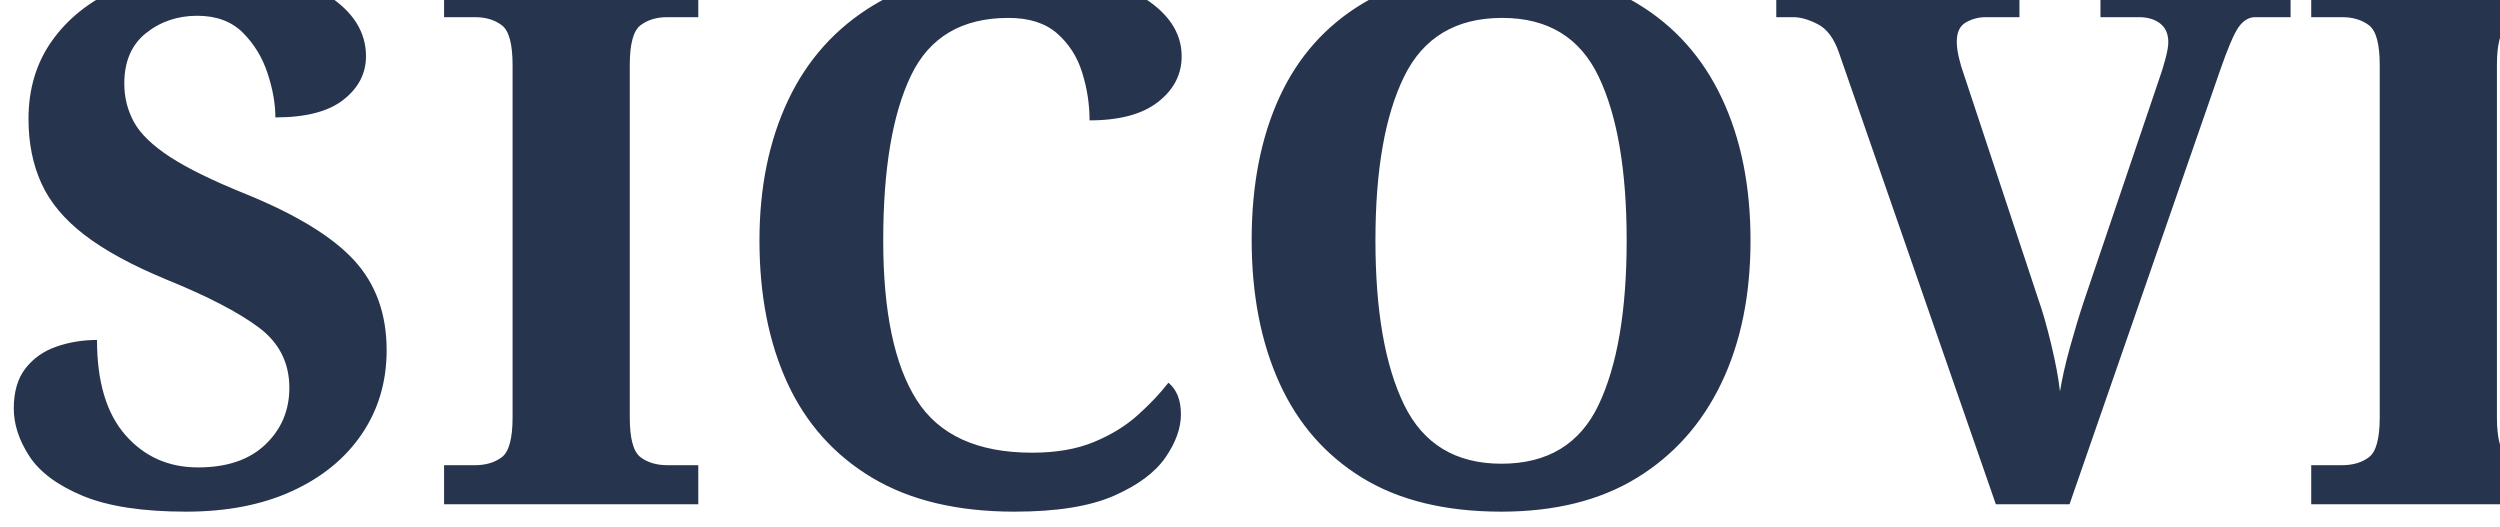
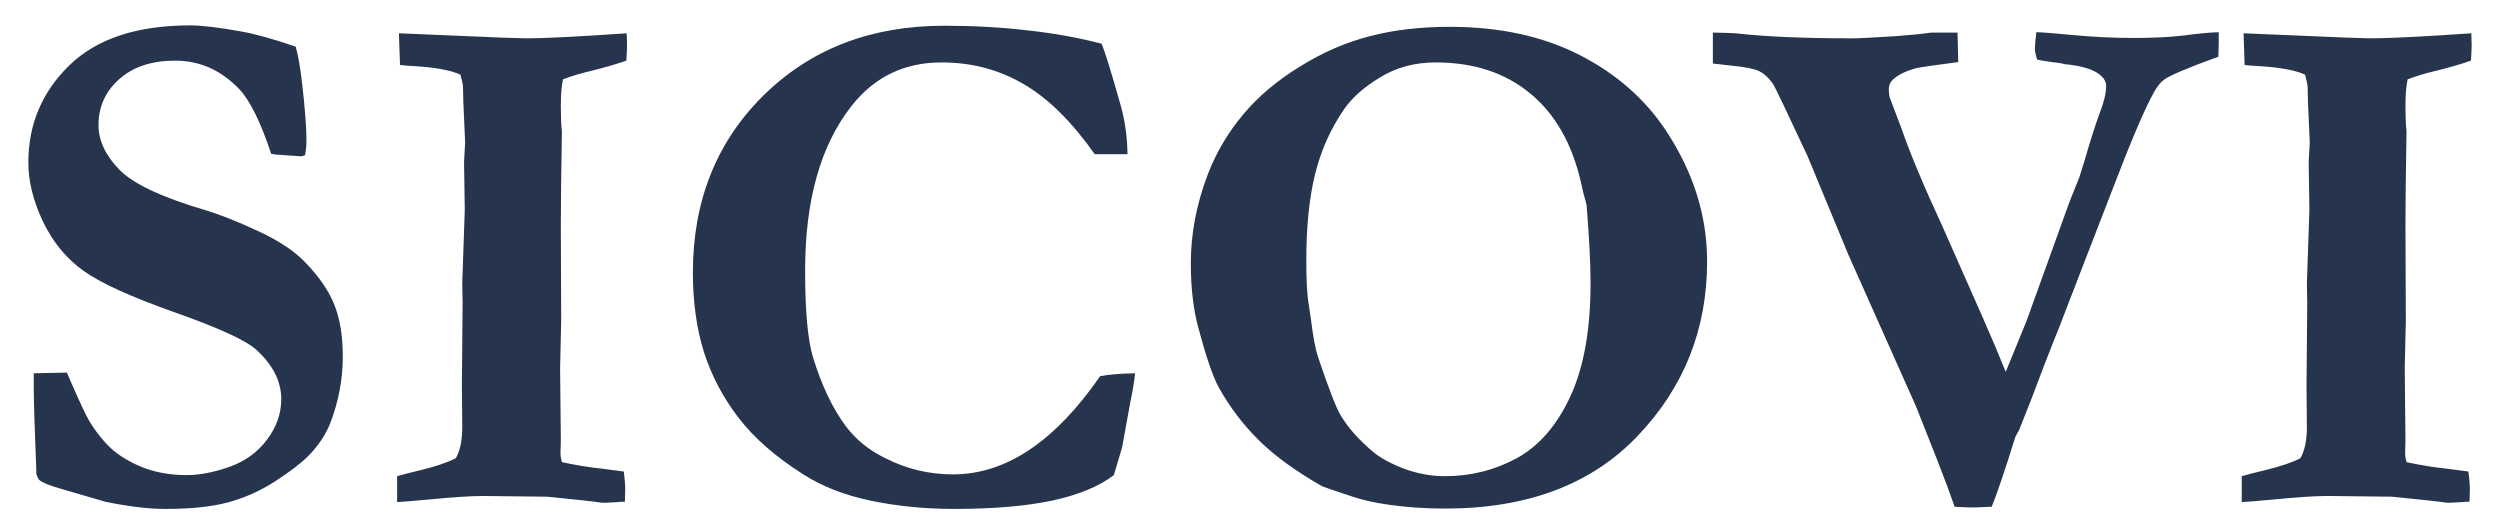
<svg xmlns="http://www.w3.org/2000/svg" version="1.1" id="svg1" width="475" height="100" viewBox="0 0 475 100" xml:space="preserve">
  <defs id="defs1" />
  <g id="g1" style="display:none">
    <path style="display:none;fill:#d09f48" d="m 3.481,132.551 0.053,-14.038 c 11.483,6.211 57.607,27.482 57.676,27.41 0.306,-4.934 -0.286,-16.169 -0.132,-21.111 L 3.619,98.492 3.606,43.55 C 8.248,45.915 76.396,78.762 76.396,78.762 l -0.024,14.983 c 0,0 -59.178,-28.11 -62.548,-29.564 l 0.256,21.494 62.325,28.024 0.015,55.654 z m 93.436,-60.984 26.327,61.683 9.354,-4.227 8.905,-80.622 13.956,-6.149 -12.719,96.717 -27.074,13.407 L 82.32,78.501 Z M 7.402,36.839 78.231,3.641 c 0,0 72.591,33.208 72.755,33.375 0.219,0.222 -26.972,13.585 -26.972,13.585 l -14.453,-8.201 14.443,-6.369 c 0,0 -45.271,-21.341 -45.512,-21.341 -0.698,0 -45.523,21.935 -45.293,22.157 13.508,6.736 43.952,22.067 43.952,22.067 L 90.931,52.214 104.923,59.987 78.599,73.629 Z" id="path3" />
  </g>
  <g id="layer1">
-     <text xml:space="preserve" style="font-size:140px;text-align:start;writing-mode:lr-tb;direction:ltr;text-anchor:start;display:inline;fill:#000000" x="-1.587" y="95.808" id="text4">
-       <tspan id="tspan4" x="-1.587" y="95.808" style="font-style:normal;font-variant:normal;font-weight:bold;font-stretch:normal;font-size:140px;font-family:Garamond;-inkscape-font-specification:'Garamond Bold';fill:#26344e;fill-opacity:1">SICOVI</tspan>
-     </text>
+     <path style="font-weight:bold;font-size:140px;font-family:Garamond;-inkscape-font-specification:'Garamond Bold';fill:#26344e" d="m 56.177,8.855 q 0.684,2.324 1.23,7.041 0.82,7.041 0.82,10.938 0,1.23 -0.273,2.666 l -0.684,0.205 -4.922,-0.342 -0.82,-0.137 q -3.008,-9.023 -6.016,-12.236 -5.195,-5.469 -12.236,-5.469 -6.699,0 -10.664,3.555 -3.896,3.486 -3.896,8.682 0,4.375 3.896,8.408 3.828,4.033 16.27,7.725 4.17,1.23 10.049,3.965 5.947,2.734 9.023,5.947 4.102,4.238 5.605,8.203 1.572,3.896 1.572,9.775 0,6.426 -2.393,12.646 -1.299,3.281 -4.17,6.221 -2.051,2.051 -6.357,4.854 -4.307,2.734 -8.955,3.965 -4.58,1.23 -11.826,1.23 -4.785,0 -11.416,-1.367 L 11.812,92.937 Q 8.394,91.98 7.505,91.228 7.163,90.954 6.89,89.929 v -0.752 q 0,-0.752 -0.342,-9.365 -0.137,-4.443 -0.137,-6.289 v -2.598 l 6.289,-0.137 q 3.281,7.588 4.238,9.16 2.119,3.486 4.648,5.674 2.598,2.119 6.152,3.418 3.555,1.23 7.725,1.23 3.691,0 8.135,-1.572 4.443,-1.572 7.109,-5.127 2.734,-3.623 2.734,-7.725 0,-5.059 -4.717,-9.365 Q 45.854,63.816 33.276,59.372 20.698,54.929 15.845,51.443 10.991,47.956 8.188,42.146 5.386,36.267 5.386,30.867 q 0,-10.869 7.793,-18.457 7.793,-7.588 22.969,-7.588 3.281,0 9.707,1.162 3.896,0.684 10.322,2.871 z M 75.454,95.398 v -4.922 q 1.367,-0.41 4.512,-1.162 4.443,-1.094 6.631,-2.256 1.23,-2.119 1.23,-5.879 l -0.068,-8.066 0.137,-15.586 -0.068,-3.691 q 0.479,-13.535 0.479,-13.945 l -0.137,-9.092 0.205,-3.691 -0.342,-7.793 -0.068,-2.939 q -0.068,-0.684 -0.479,-2.188 -2.803,-1.299 -9.092,-1.641 -1.504,-0.068 -2.393,-0.205 L 75.796,6.326 95.347,7.146 q 3.623,0.137 4.512,0.137 4.033,0 12.92,-0.547 4.99,-0.342 6.289,-0.41 0.068,1.299 0.068,2.188 0,1.162 -0.137,3.008 -2.734,0.957 -6.289,1.846 -3.486,0.82 -5.742,1.709 -0.41,1.777 -0.41,5.127 0,2.939 0.205,4.785 -0.205,11.553 -0.205,17.773 l 0.068,18.047 -0.205,9.16 0.137,13.672 -0.068,2.598 q 0,0.547 0.273,1.572 4.17,0.889 7.588,1.23 0.615,0.068 4.17,0.547 0.273,2.051 0.273,3.418 0,0.752 -0.068,2.324 -0.889,0 -1.367,0.068 -2.188,0.137 -2.529,0.137 -0.479,0 -1.777,-0.205 -0.957,-0.137 -9.092,-0.957 L 91.86,94.236 q -3.623,0 -10.527,0.684 -4.512,0.41 -5.879,0.479 z M 209.302,8.308 q 0.889,2.051 3.623,11.689 1.23,4.375 1.299,9.297 h -6.221 q -6.562,-9.297 -13.535,-13.33 -6.973,-4.102 -15.586,-4.102 -10.596,0 -17.09,8.271 -8.818,11.211 -8.818,31.24 0,11.621 1.504,16.543 2.461,7.998 6.221,13.057 2.871,3.828 7.52,6.084 6.016,3.076 12.852,3.076 7.52,0 14.492,-4.648 7.041,-4.717 13.467,-14.014 2.529,-0.479 6.631,-0.547 -0.273,2.598 -0.889,5.4 -0.205,1.094 -1.572,8.682 l -0.615,2.051 -0.957,3.213 q -4.17,3.213 -11.758,4.854 -7.52,1.572 -18.525,1.572 -8.408,0 -15.928,-1.572 -7.451,-1.572 -12.783,-4.99 -7.793,-4.922 -12.236,-10.664 -4.443,-5.742 -6.631,-12.51 -2.119,-6.768 -2.119,-15.176 0,-20.371 13.398,-33.633 13.467,-13.262 34.316,-13.262 8.477,0 15.928,0.889 7.52,0.82 14.014,2.529 z m 16.953,41.699 q 0,-8.477 3.281,-17.021 2.393,-6.152 6.699,-11.279 4.307,-5.127 10.801,-9.092 6.494,-4.033 13.262,-5.742 6.768,-1.777 15.107,-1.777 14.219,0 24.678,5.332 10.459,5.332 16.475,14.424 7.793,11.826 7.793,24.814 0,19.346 -13.193,33.154 -13.125,13.809 -36.572,13.809 -5.811,0 -10.869,-0.752 -3.828,-0.547 -6.699,-1.504 -5.195,-1.709 -5.811,-1.982 -7.451,-4.238 -11.963,-8.682 -4.512,-4.443 -7.656,-10.049 -1.709,-3.145 -3.896,-11.348 -1.436,-5.264 -1.436,-12.305 z m 46.553,-38.145 q -5.947,0 -10.527,2.803 -4.58,2.734 -6.904,6.084 -3.896,5.674 -5.537,12.441 -1.641,6.699 -1.641,16.338 0,5.879 0.479,8.408 0.137,0.82 0.41,2.803 0.615,5.059 1.436,7.383 2.939,8.682 4.17,10.732 2.051,3.486 6.084,6.904 2.051,1.777 5.947,3.281 3.896,1.436 7.793,1.436 7.383,0 13.672,-3.418 6.357,-3.486 10.186,-11.758 3.828,-8.271 3.828,-21.533 0,-5.469 -0.752,-14.834 l -0.342,-1.299 q -0.205,-0.547 -0.684,-2.803 -2.529,-11.211 -9.707,-17.09 -7.109,-5.879 -17.91,-5.879 z m 52.637,0.205 V 6.189 q 3.555,0.068 4.307,0.137 8.408,0.957 22.08,0.957 2.051,0 8.34,-0.41 4.512,-0.342 6.768,-0.684 h 4.99 q 0.137,4.99 0.137,5.605 -6.836,0.889 -7.998,1.162 -3.008,0.82 -4.443,2.188 -0.752,0.752 -0.752,1.777 0,0.752 0.137,1.504 l 2.256,5.947 q 2.393,6.973 7.93,18.936 l 7.793,17.637 q 2.256,5.127 4.102,9.707 l 3.965,-9.707 8.135,-22.559 1.914,-4.785 q 0.342,-1.025 0.889,-2.871 1.777,-6.084 2.939,-9.229 1.23,-3.145 1.23,-5.127 0,-1.299 -1.299,-2.256 -1.982,-1.504 -6.494,-1.914 -0.957,-0.273 -2.529,-0.41 -1.572,-0.205 -2.803,-0.479 -0.41,-1.367 -0.41,-2.051 0,-0.889 0.273,-3.145 1.23,0 7.041,0.547 5.811,0.547 11.348,0.547 5.674,0 9.707,-0.479 4.033,-0.547 6.562,-0.615 v 2.188 q 0,0.82 -0.068,2.461 -8.818,3.213 -10.322,4.375 -0.957,0.684 -1.846,2.256 -2.598,4.58 -7.93,18.525 l -8.75,22.627 q -1.23,3.281 -2.734,6.973 -1.436,3.623 -3.076,7.998 -0.342,1.025 -3.213,8.203 l -0.684,1.23 q -3.008,9.639 -4.512,13.33 -2.734,0.137 -3.418,0.137 -1.299,0 -3.623,-0.137 -0.752,-2.051 -1.504,-4.17 -0.752,-2.119 -5.811,-14.834 l -12.92,-28.984 -7.725,-18.662 q -5.947,-12.715 -6.494,-13.604 -1.162,-1.709 -2.598,-2.461 -1.436,-0.752 -5.947,-1.162 z m 100.488,83.33 v -4.922 q 1.367,-0.41 4.512,-1.162 4.443,-1.094 6.631,-2.256 1.23,-2.119 1.23,-5.879 l -0.068,-8.066 0.137,-15.586 -0.068,-3.691 q 0.479,-13.535 0.479,-13.945 l -0.137,-9.092 0.205,-3.691 -0.342,-7.793 -0.068,-2.939 q -0.068,-0.684 -0.479,-2.188 -2.803,-1.299 -9.092,-1.641 -1.504,-0.068 -2.393,-0.205 l -0.205,-6.016 19.551,0.82 q 3.623,0.137 4.512,0.137 4.033,0 12.92,-0.547 4.99,-0.342 6.289,-0.41 0.068,1.299 0.068,2.188 0,1.162 -0.137,3.008 -2.734,0.957 -6.289,1.846 -3.486,0.82 -5.742,1.709 -0.41,1.777 -0.41,5.127 0,2.939 0.205,4.785 -0.205,11.553 -0.205,17.773 l 0.068,18.047 -0.205,9.16 0.137,13.672 -0.068,2.598 q 0,0.547 0.273,1.572 4.17,0.889 7.588,1.23 0.615,0.068 4.17,0.547 0.273,2.051 0.273,3.418 0,0.752 -0.068,2.324 -0.889,0 -1.367,0.068 -2.188,0.137 -2.529,0.137 -0.479,0 -1.777,-0.205 -0.957,-0.137 -9.092,-0.957 l -12.1,-0.137 q -3.623,0 -10.527,0.684 -4.512,0.41 -5.879,0.479 z" id="text4" aria-label="SICOVI" />
  </g>
</svg>
